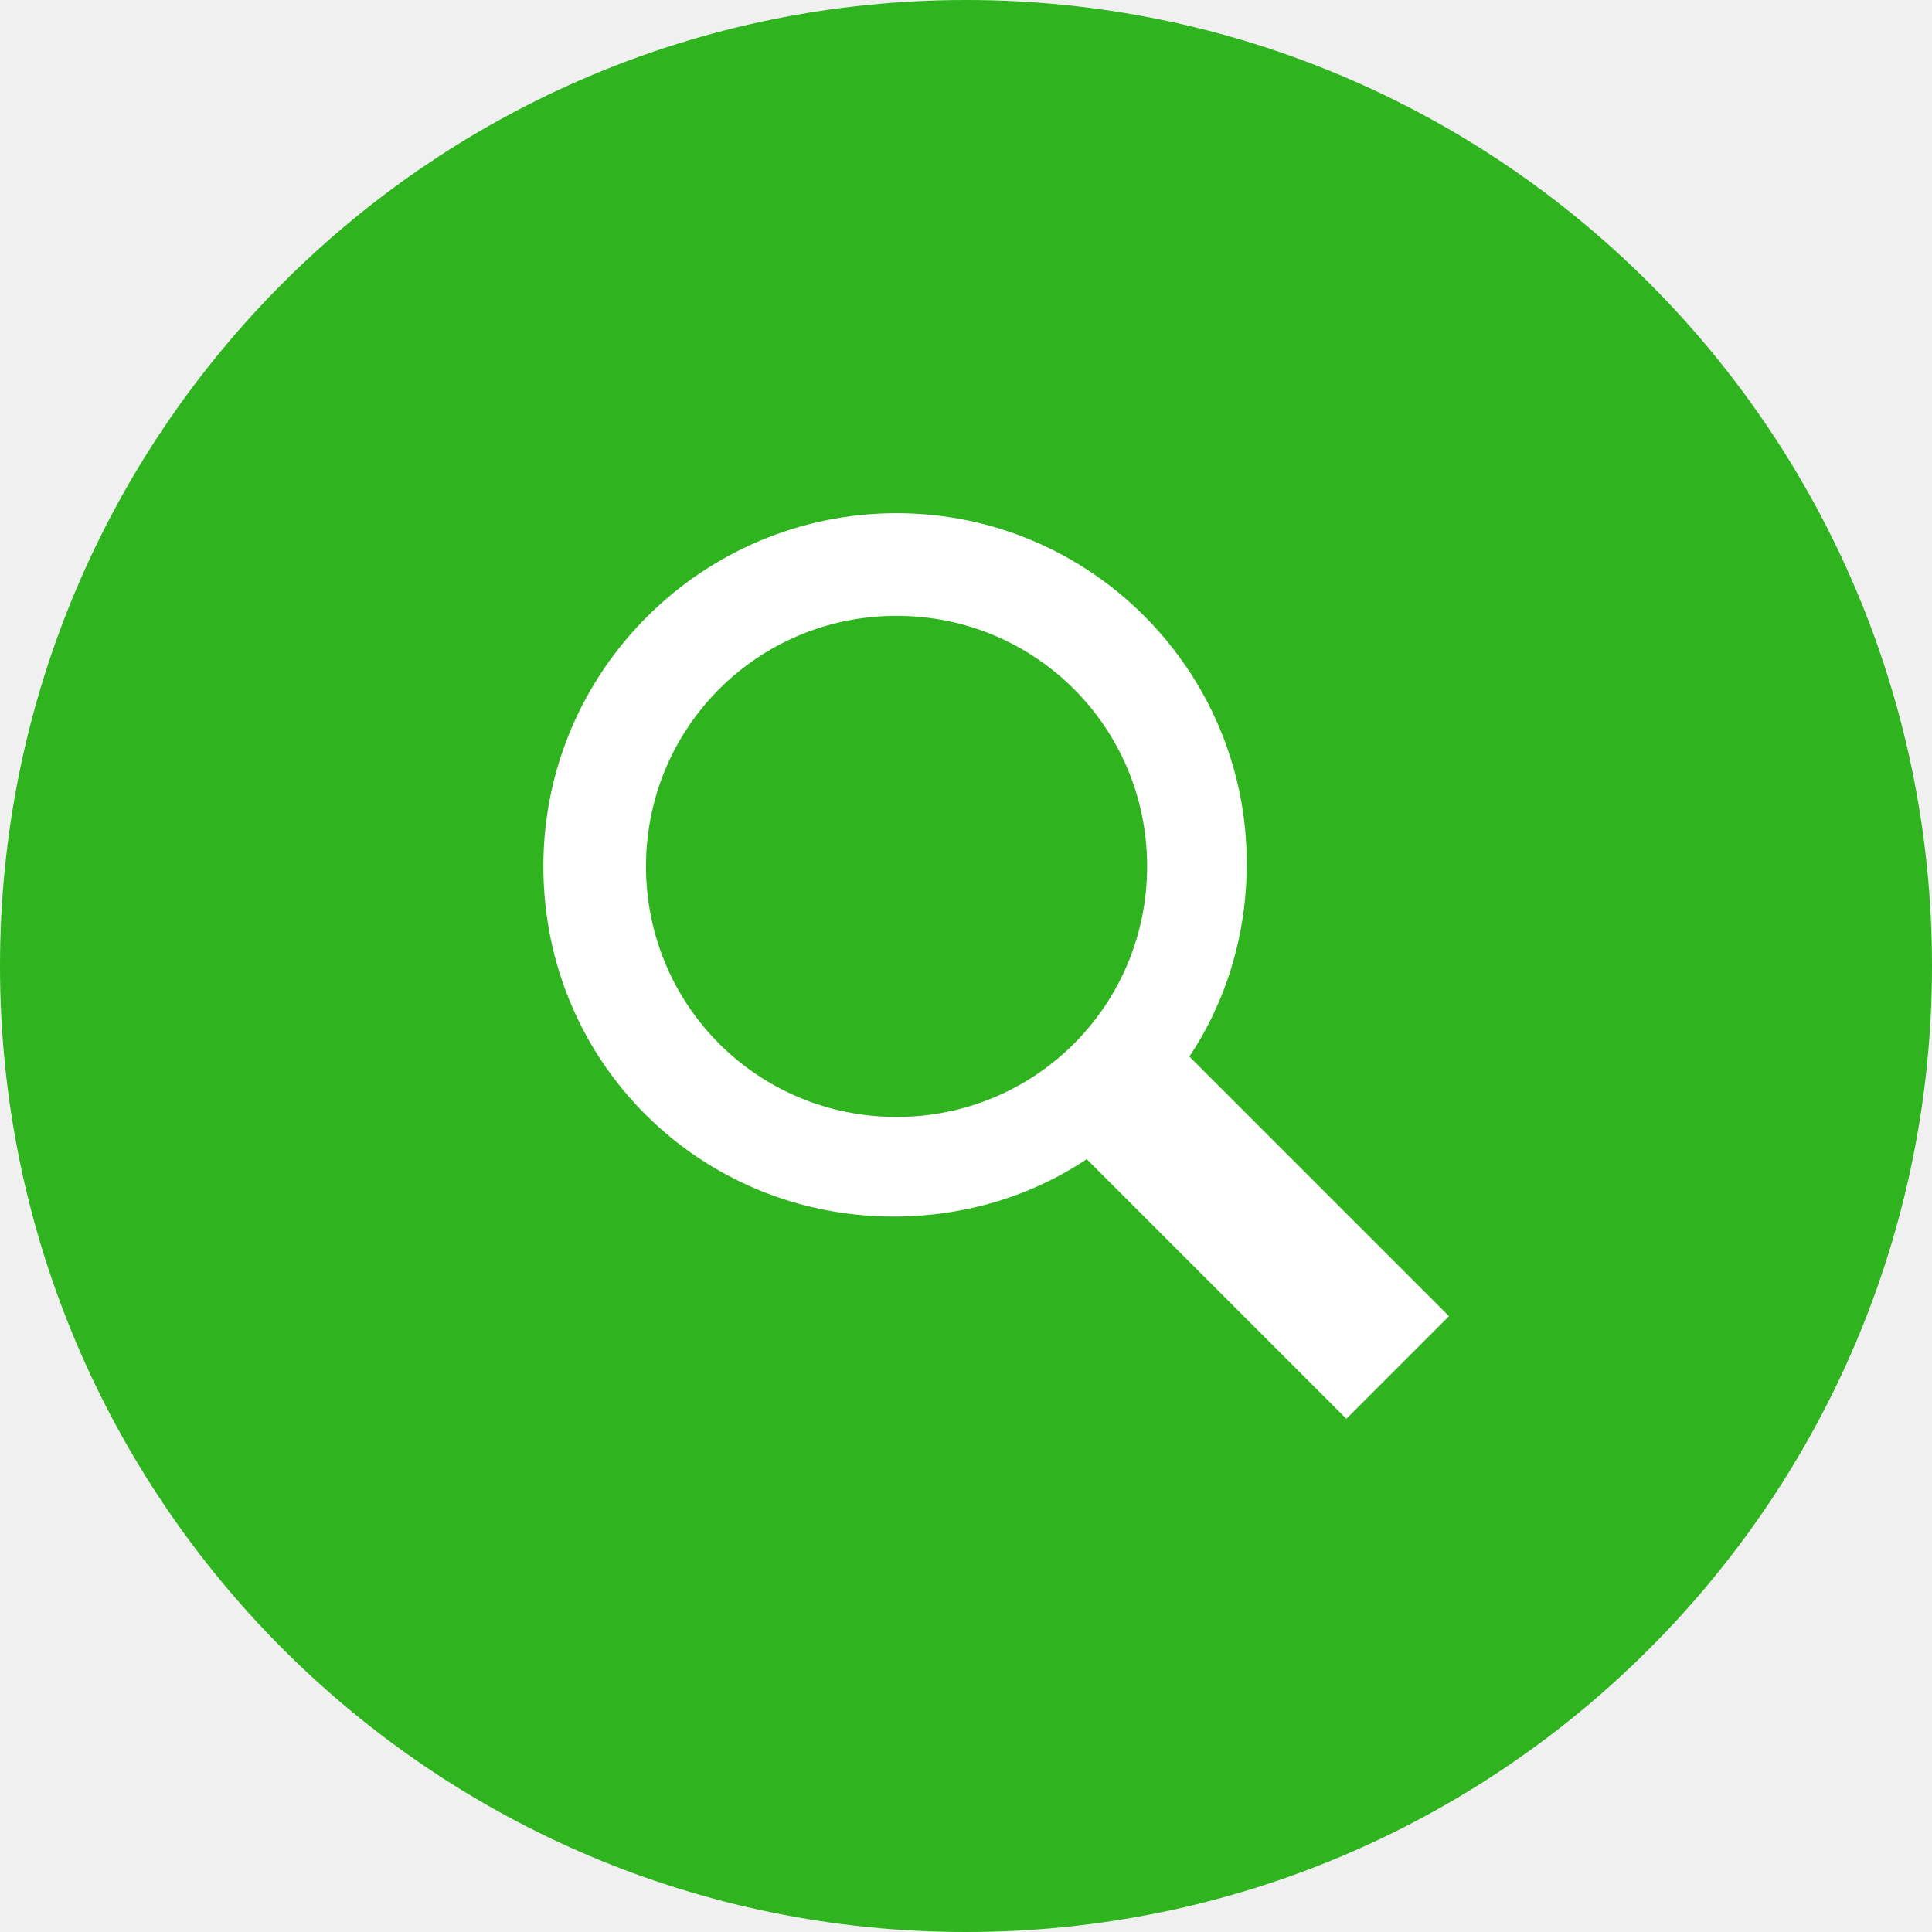
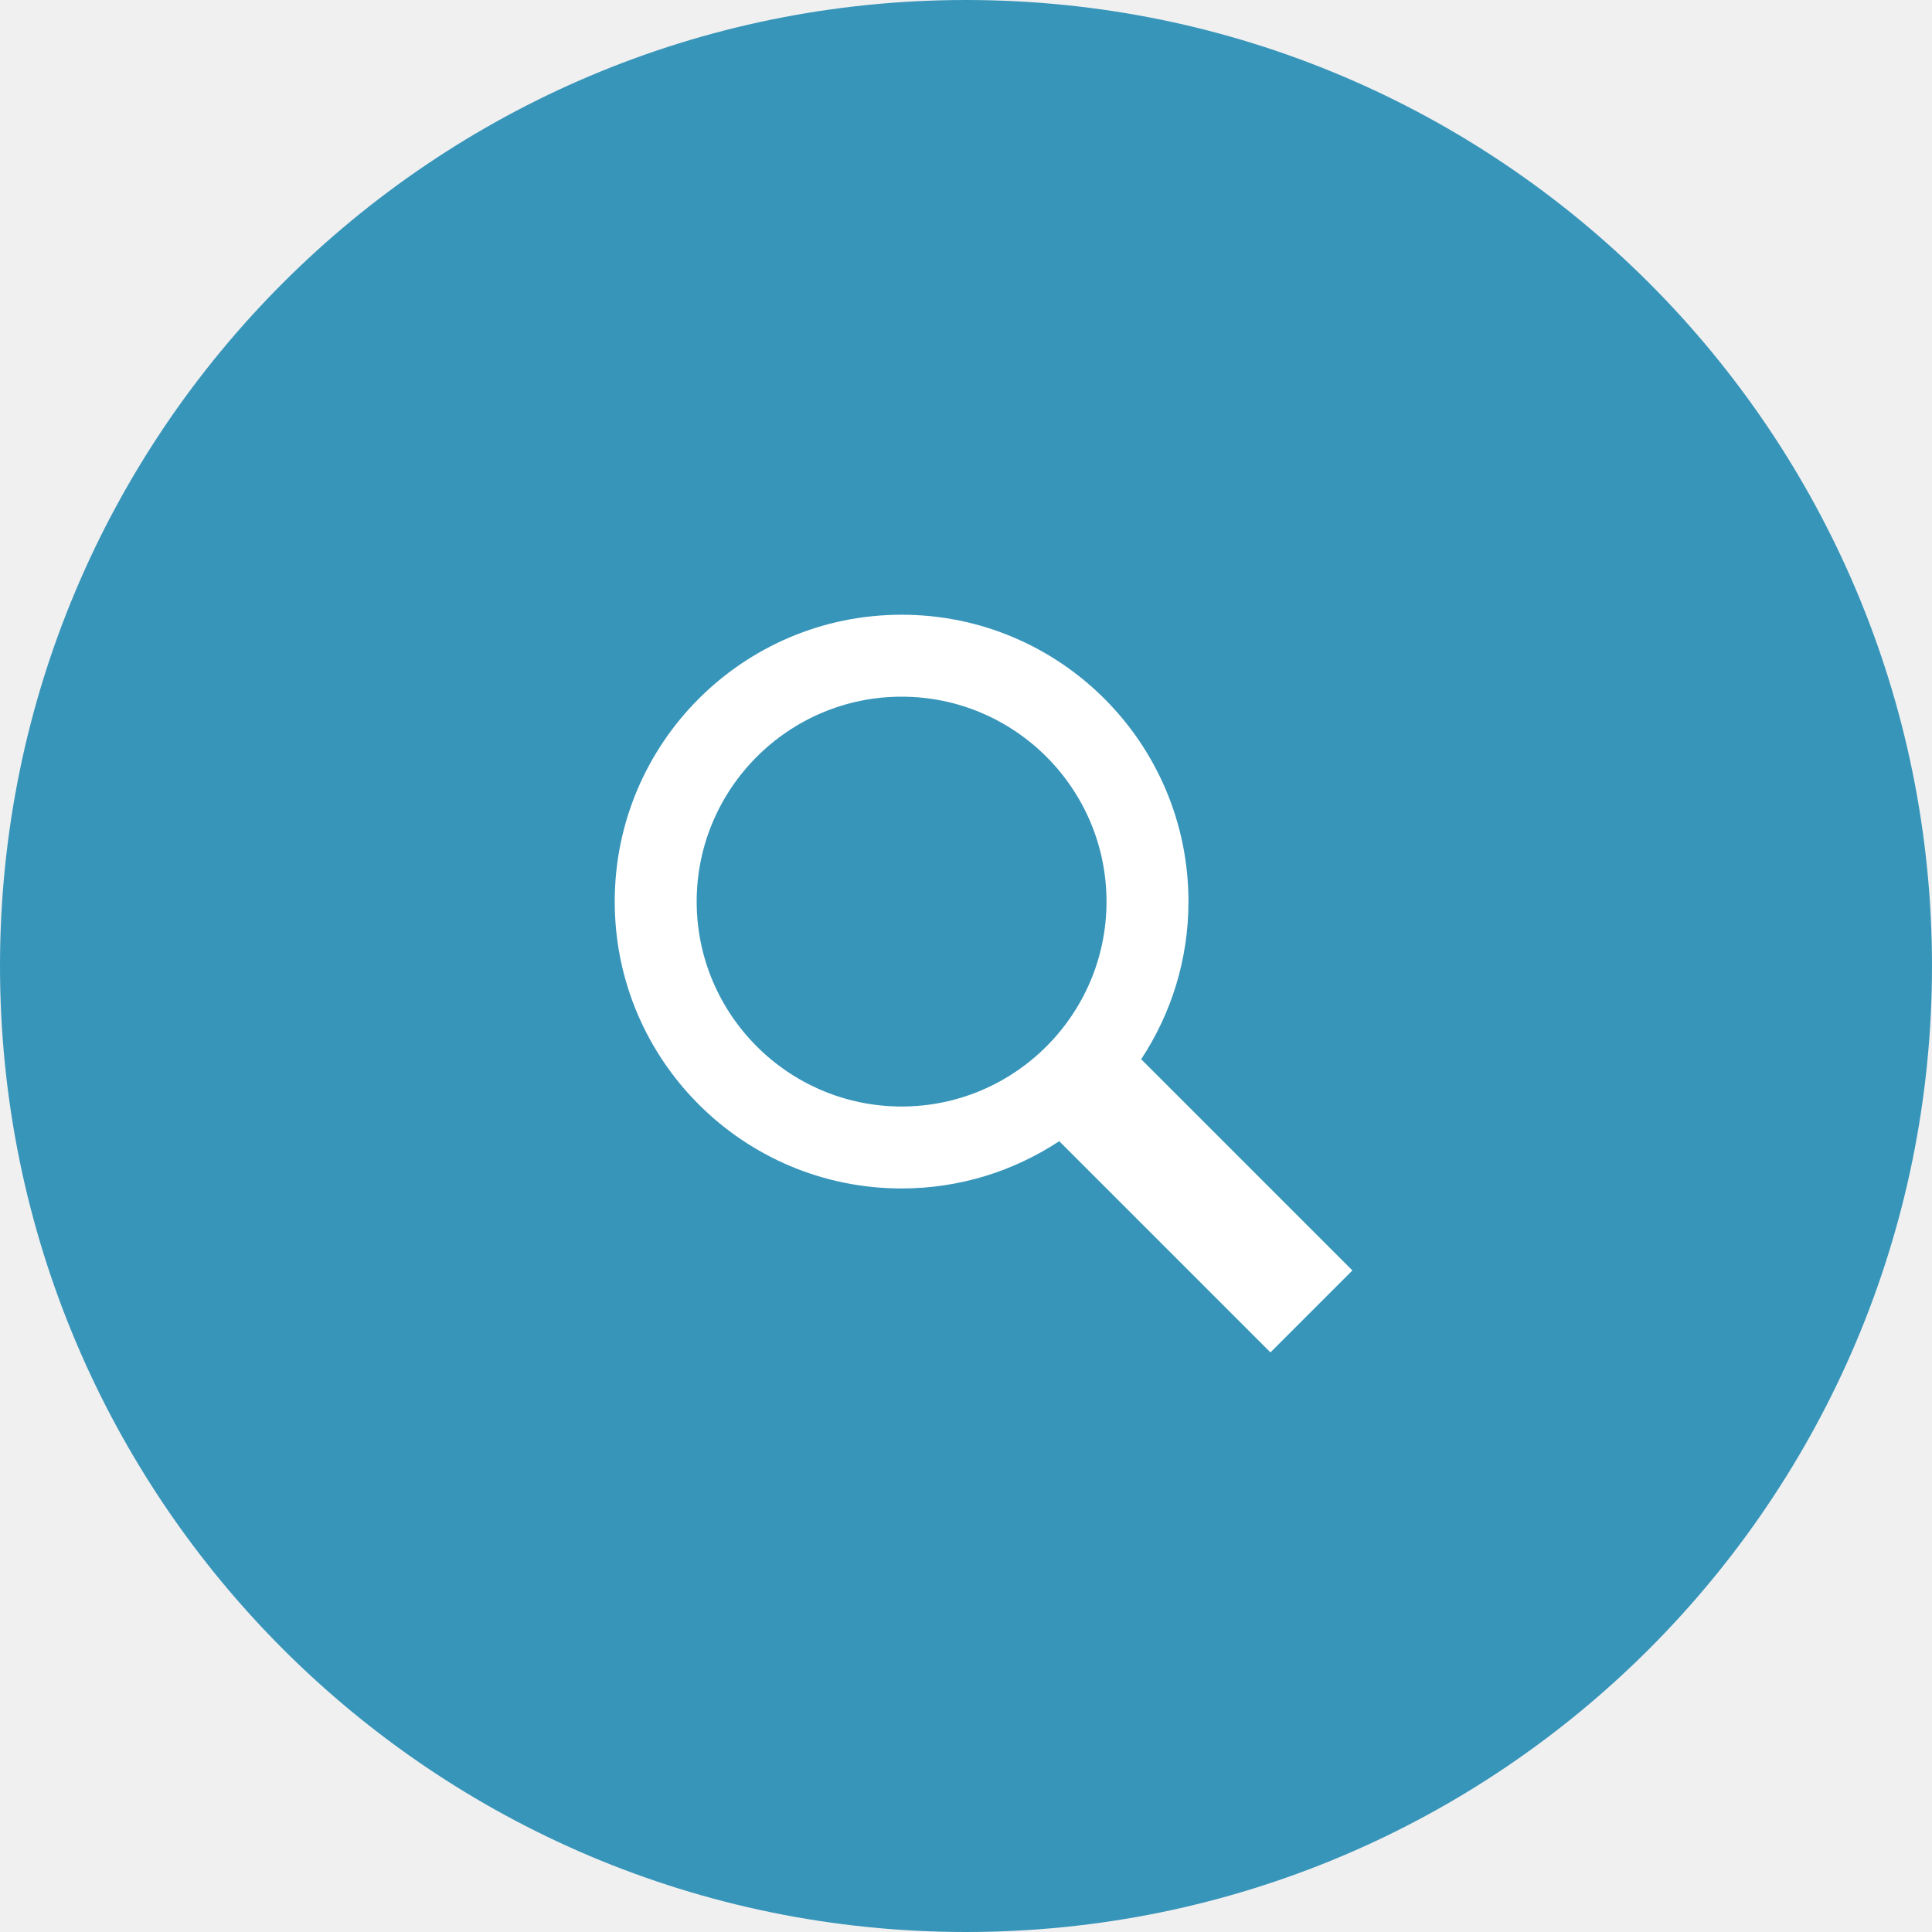
- <svg xmlns="http://www.w3.org/2000/svg" viewBox="0 0 64 64">
-   <circle cx="32" cy="32" r="32" fill="#2fb41f" />
-   <path d="M48 43.6L39.4 35c1.2-1.8 1.9-4 1.9-6.4 0-6.4-5.2-11.6-11.6-11.6S18 22.2 18 28.7s5.2 11.6 11.6 11.6c2.4 0 4.6-.7 6.4-1.9l8.6 8.6 3.4-3.4zM21.4 28.7c0-4.6 3.7-8.3 8.3-8.3s8.3 3.7 8.3 8.3-3.7 8.3-8.3 8.3-8.3-3.7-8.3-8.3z" fill="#fff" />
+ <svg xmlns="http://www.w3.org/2000/svg" width="55" height="55" viewBox="0 0 55 55" fill="none">
+   <circle cx="27.5" cy="27.5" r="27.5" fill="#3895BA" />
+   <path fill-rule="evenodd" clip-rule="evenodd" d="M32.487 30.154L38.5 36.167L36.167 38.5L30.154 32.487C28.866 33.336 27.325 33.833 25.667 33.833C21.156 33.833 17.5 30.177 17.5 25.667C17.5 21.156 21.156 17.5 25.667 17.5C30.177 17.5 33.833 21.156 33.833 25.667C33.833 27.325 33.336 28.866 32.487 30.154ZM25.667 19.833C22.45 19.833 19.833 22.45 19.833 25.667C19.833 28.883 22.45 31.5 25.667 31.5C28.883 31.5 31.5 28.883 31.5 25.667C31.5 22.45 28.883 19.833 25.667 19.833Z" fill="#fff" />
</svg>
